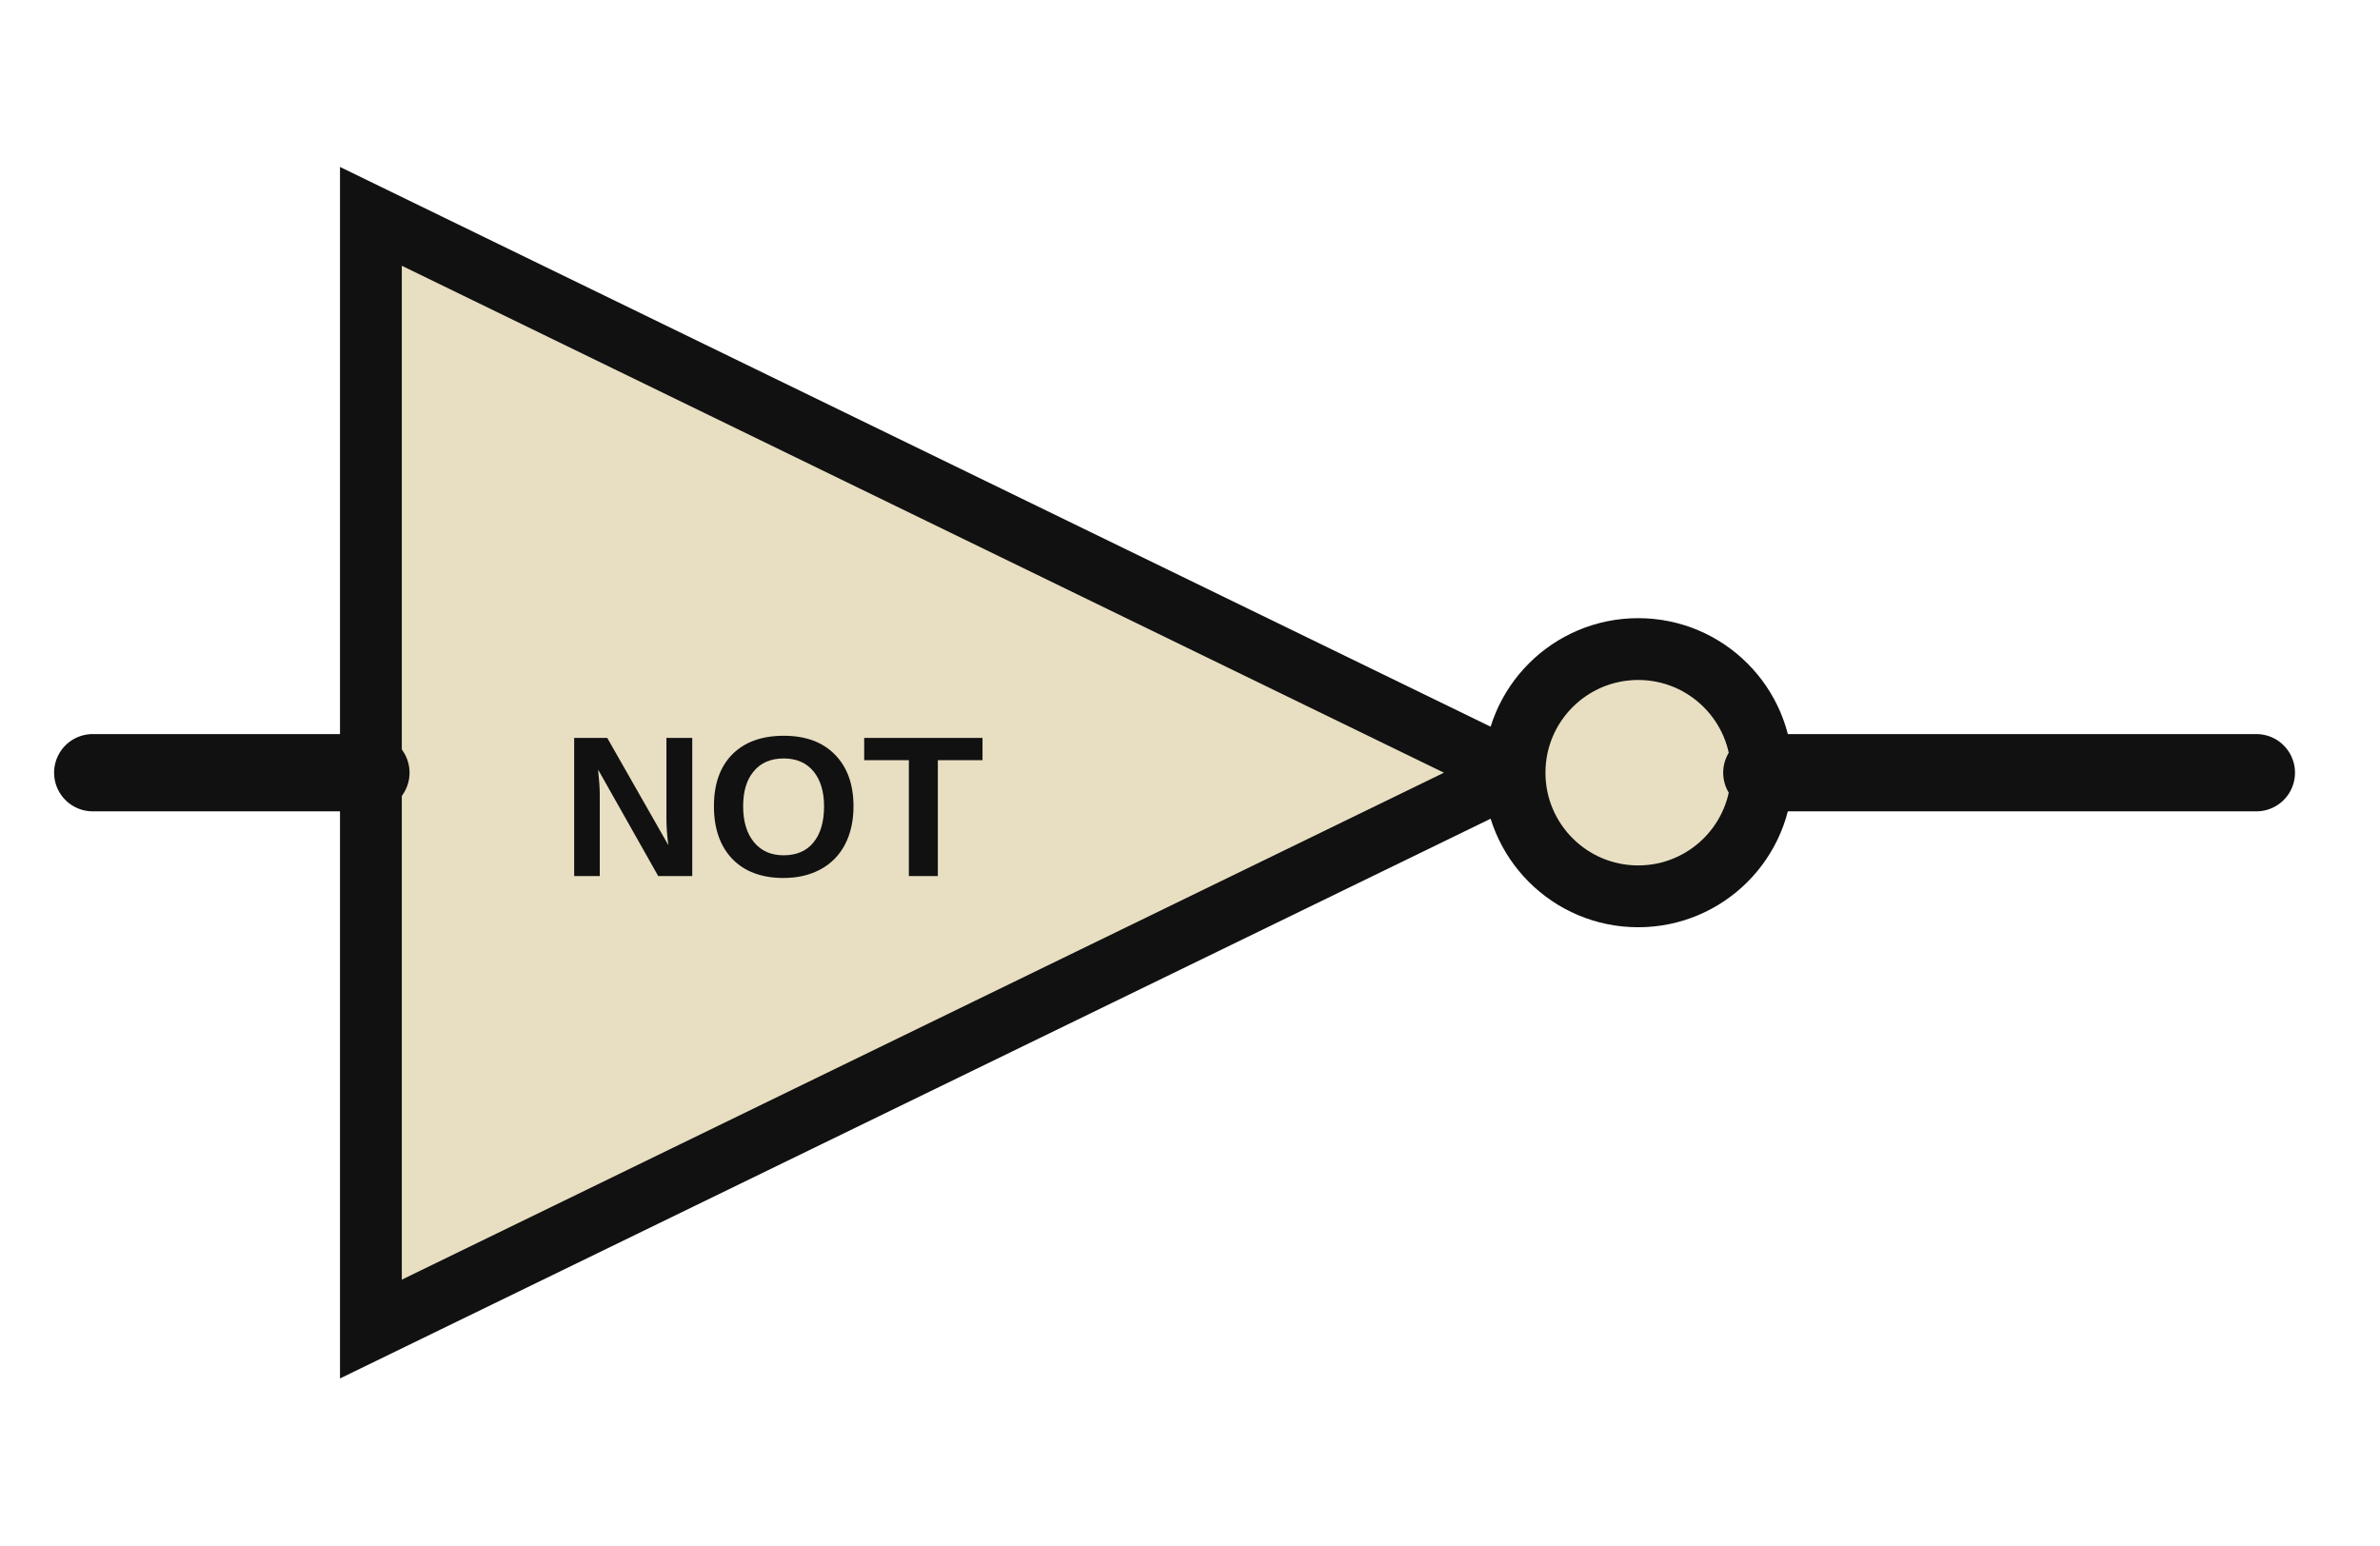
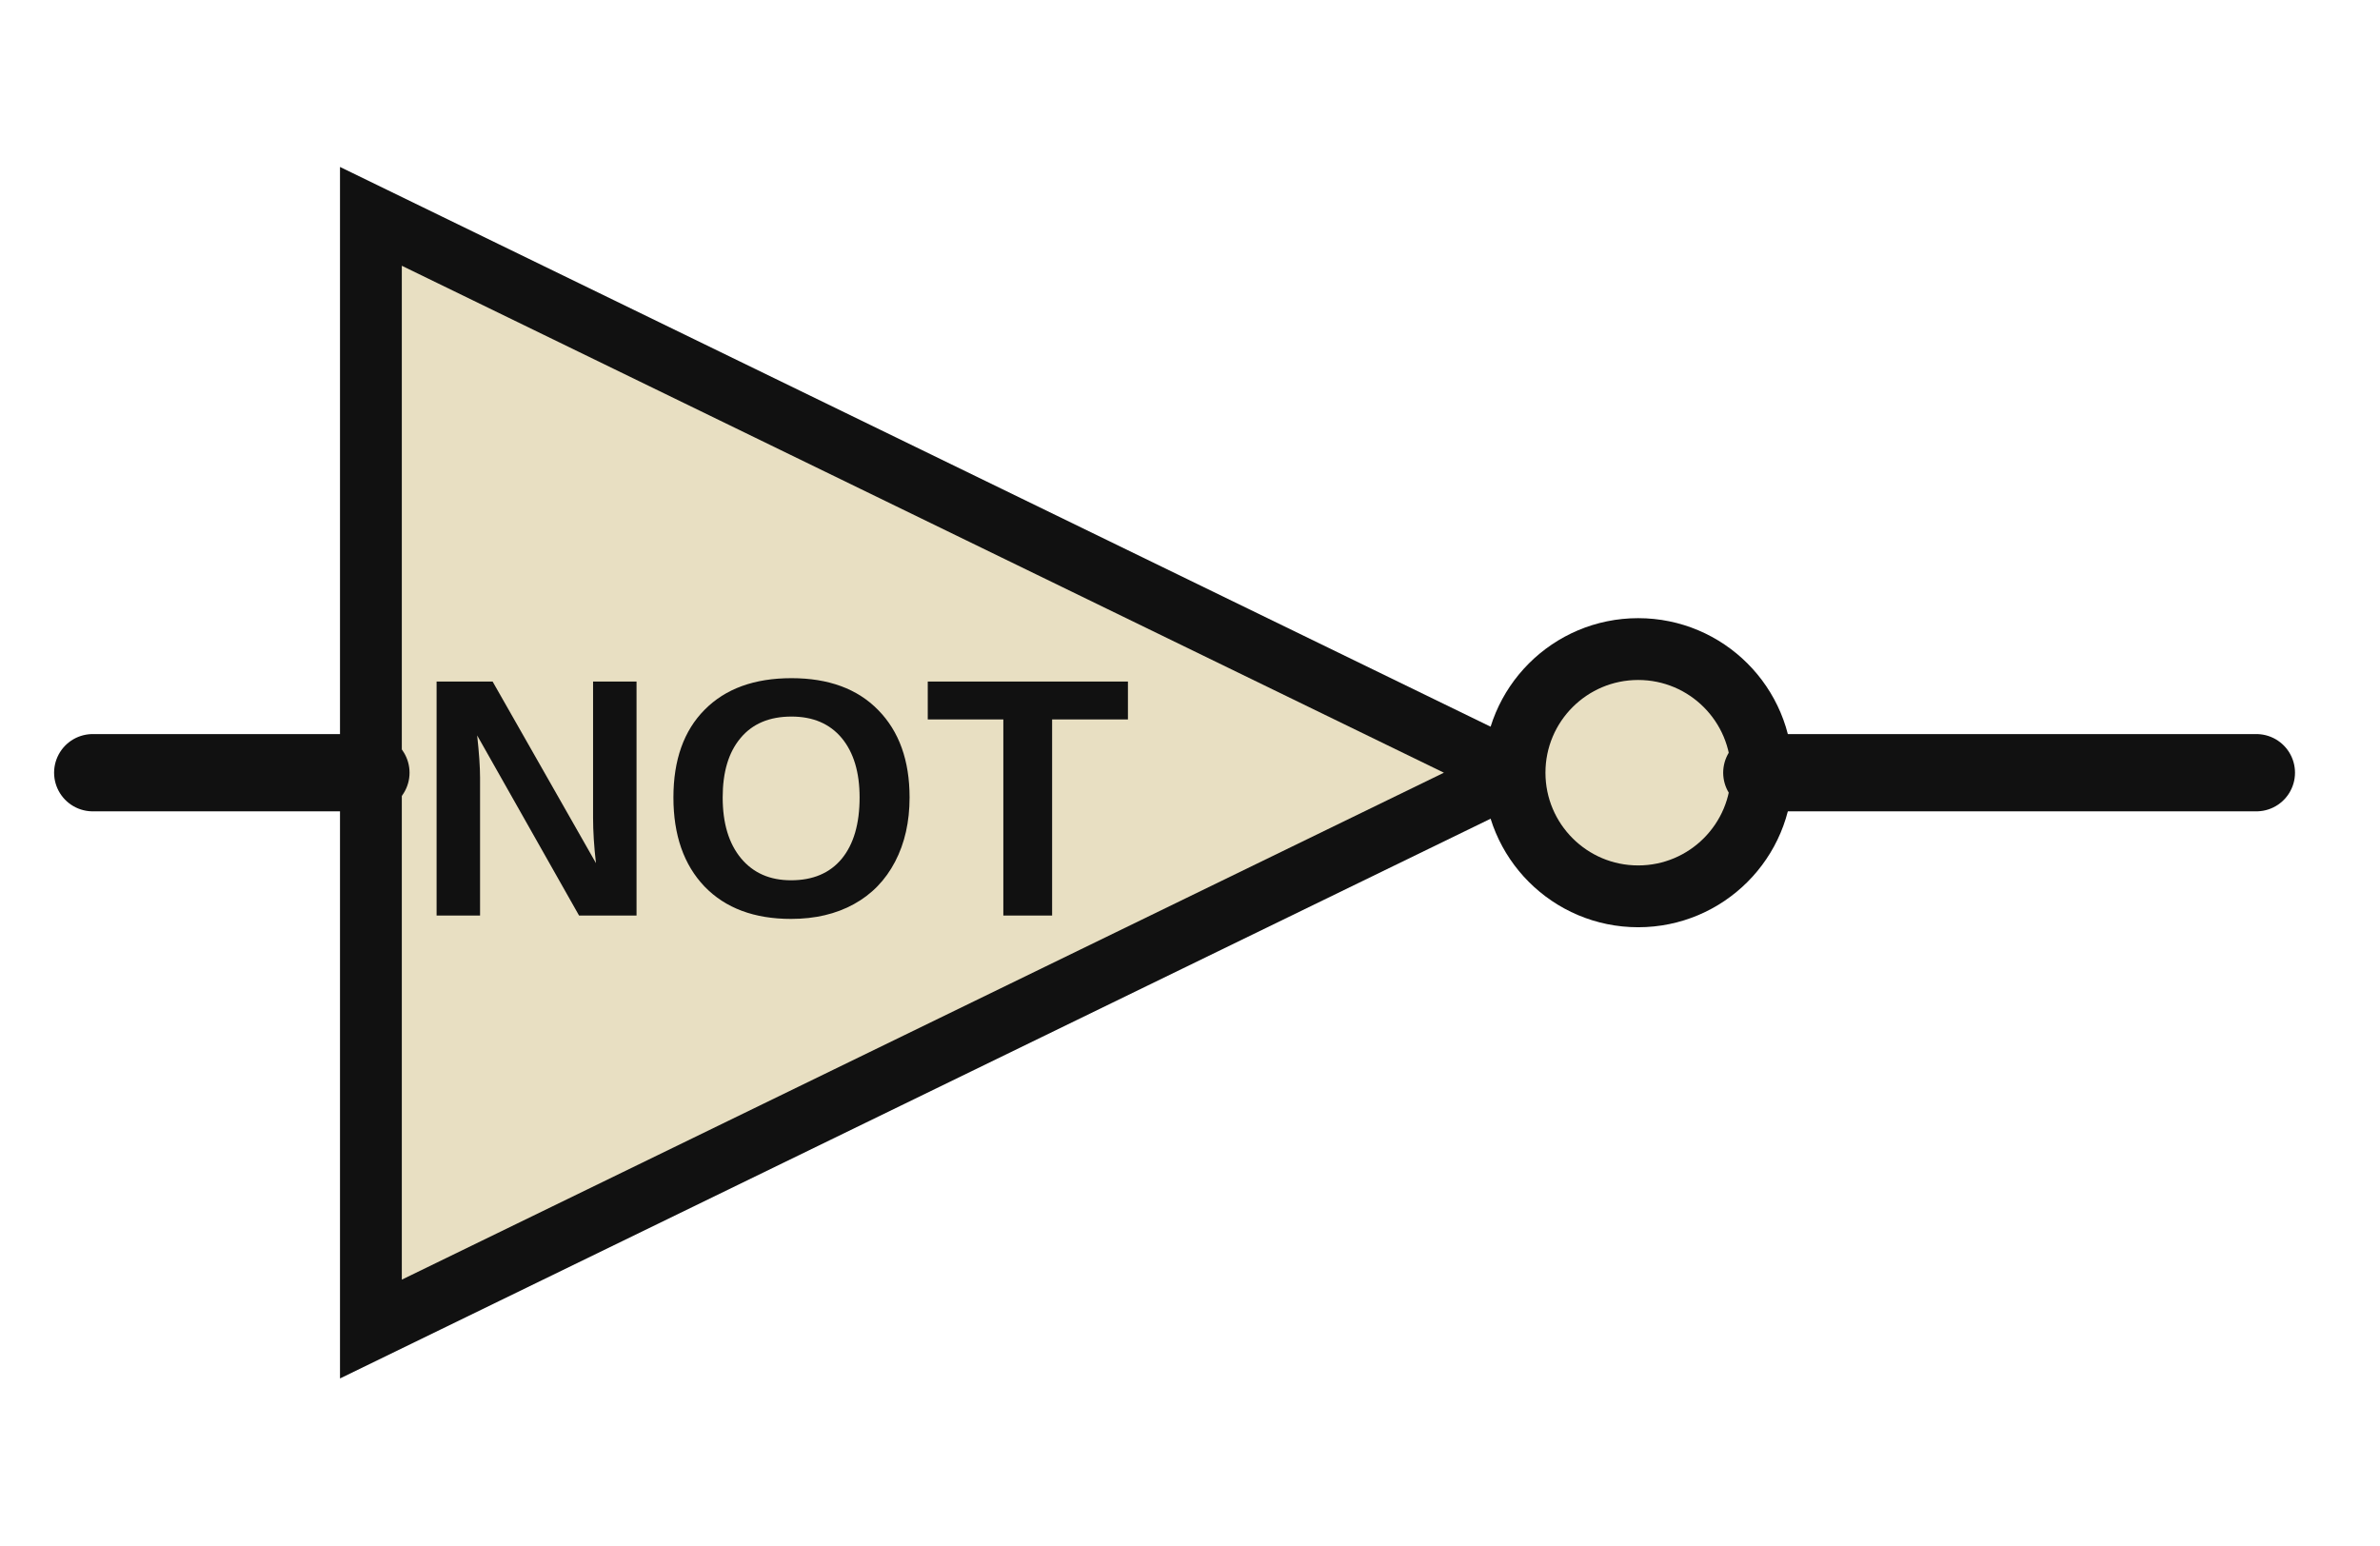
<svg xmlns="http://www.w3.org/2000/svg" viewBox="-66 -50 154 100">
  <style>
    .body { fill: #e8dfc2; stroke: #111; stroke-width: 4; }
    .line { stroke: #111; stroke-width: 5; stroke-linecap: round; fill: none; }
    .thin { stroke-width: 4; }
    .slot { fill: #111; }
    .label { fill: #111; font-family: Arial, sans-serif; font-weight: 900; font-size: 15px; dominant-baseline: middle; text-anchor: middle; }
    .label-small { font-size: 13px; }
    .he { font-family: Arial, sans-serif; font-weight: 800; font-size: 16px; }
    .glow { fill: #ffe37a; stroke: #111; stroke-width: 4; }
    .glass { fill: #f6f0dc; stroke: #111; stroke-width: 4; }
    .glass-on { fill: #fff0a6; stroke: #111; stroke-width: 4; }
  </style>
  <path class="body" d="M-42 -36 L-42 36 L32 0 Z" />
  <line class="line" x1="-60" y1="0" x2="-42" y2="0" />
  <circle class="body" cx="40" cy="0" r="8" />
  <line class="line" x1="48" y1="0" x2="80" y2="0" />
-   <text class="label label-small" x="-16" y="3">NOT</text>
+   <text class="label label-small" x="-16" y="3" style="font-size:22px">NOT</text>
  <g id="pin-tags" data-role="pin-tags" opacity="0" pointer-events="none">
    <circle data-pin="in1" cx="-60" cy="0" r="0" />
    <circle data-pin="out" cx="80" cy="0" r="0" />
  </g>
</svg>
